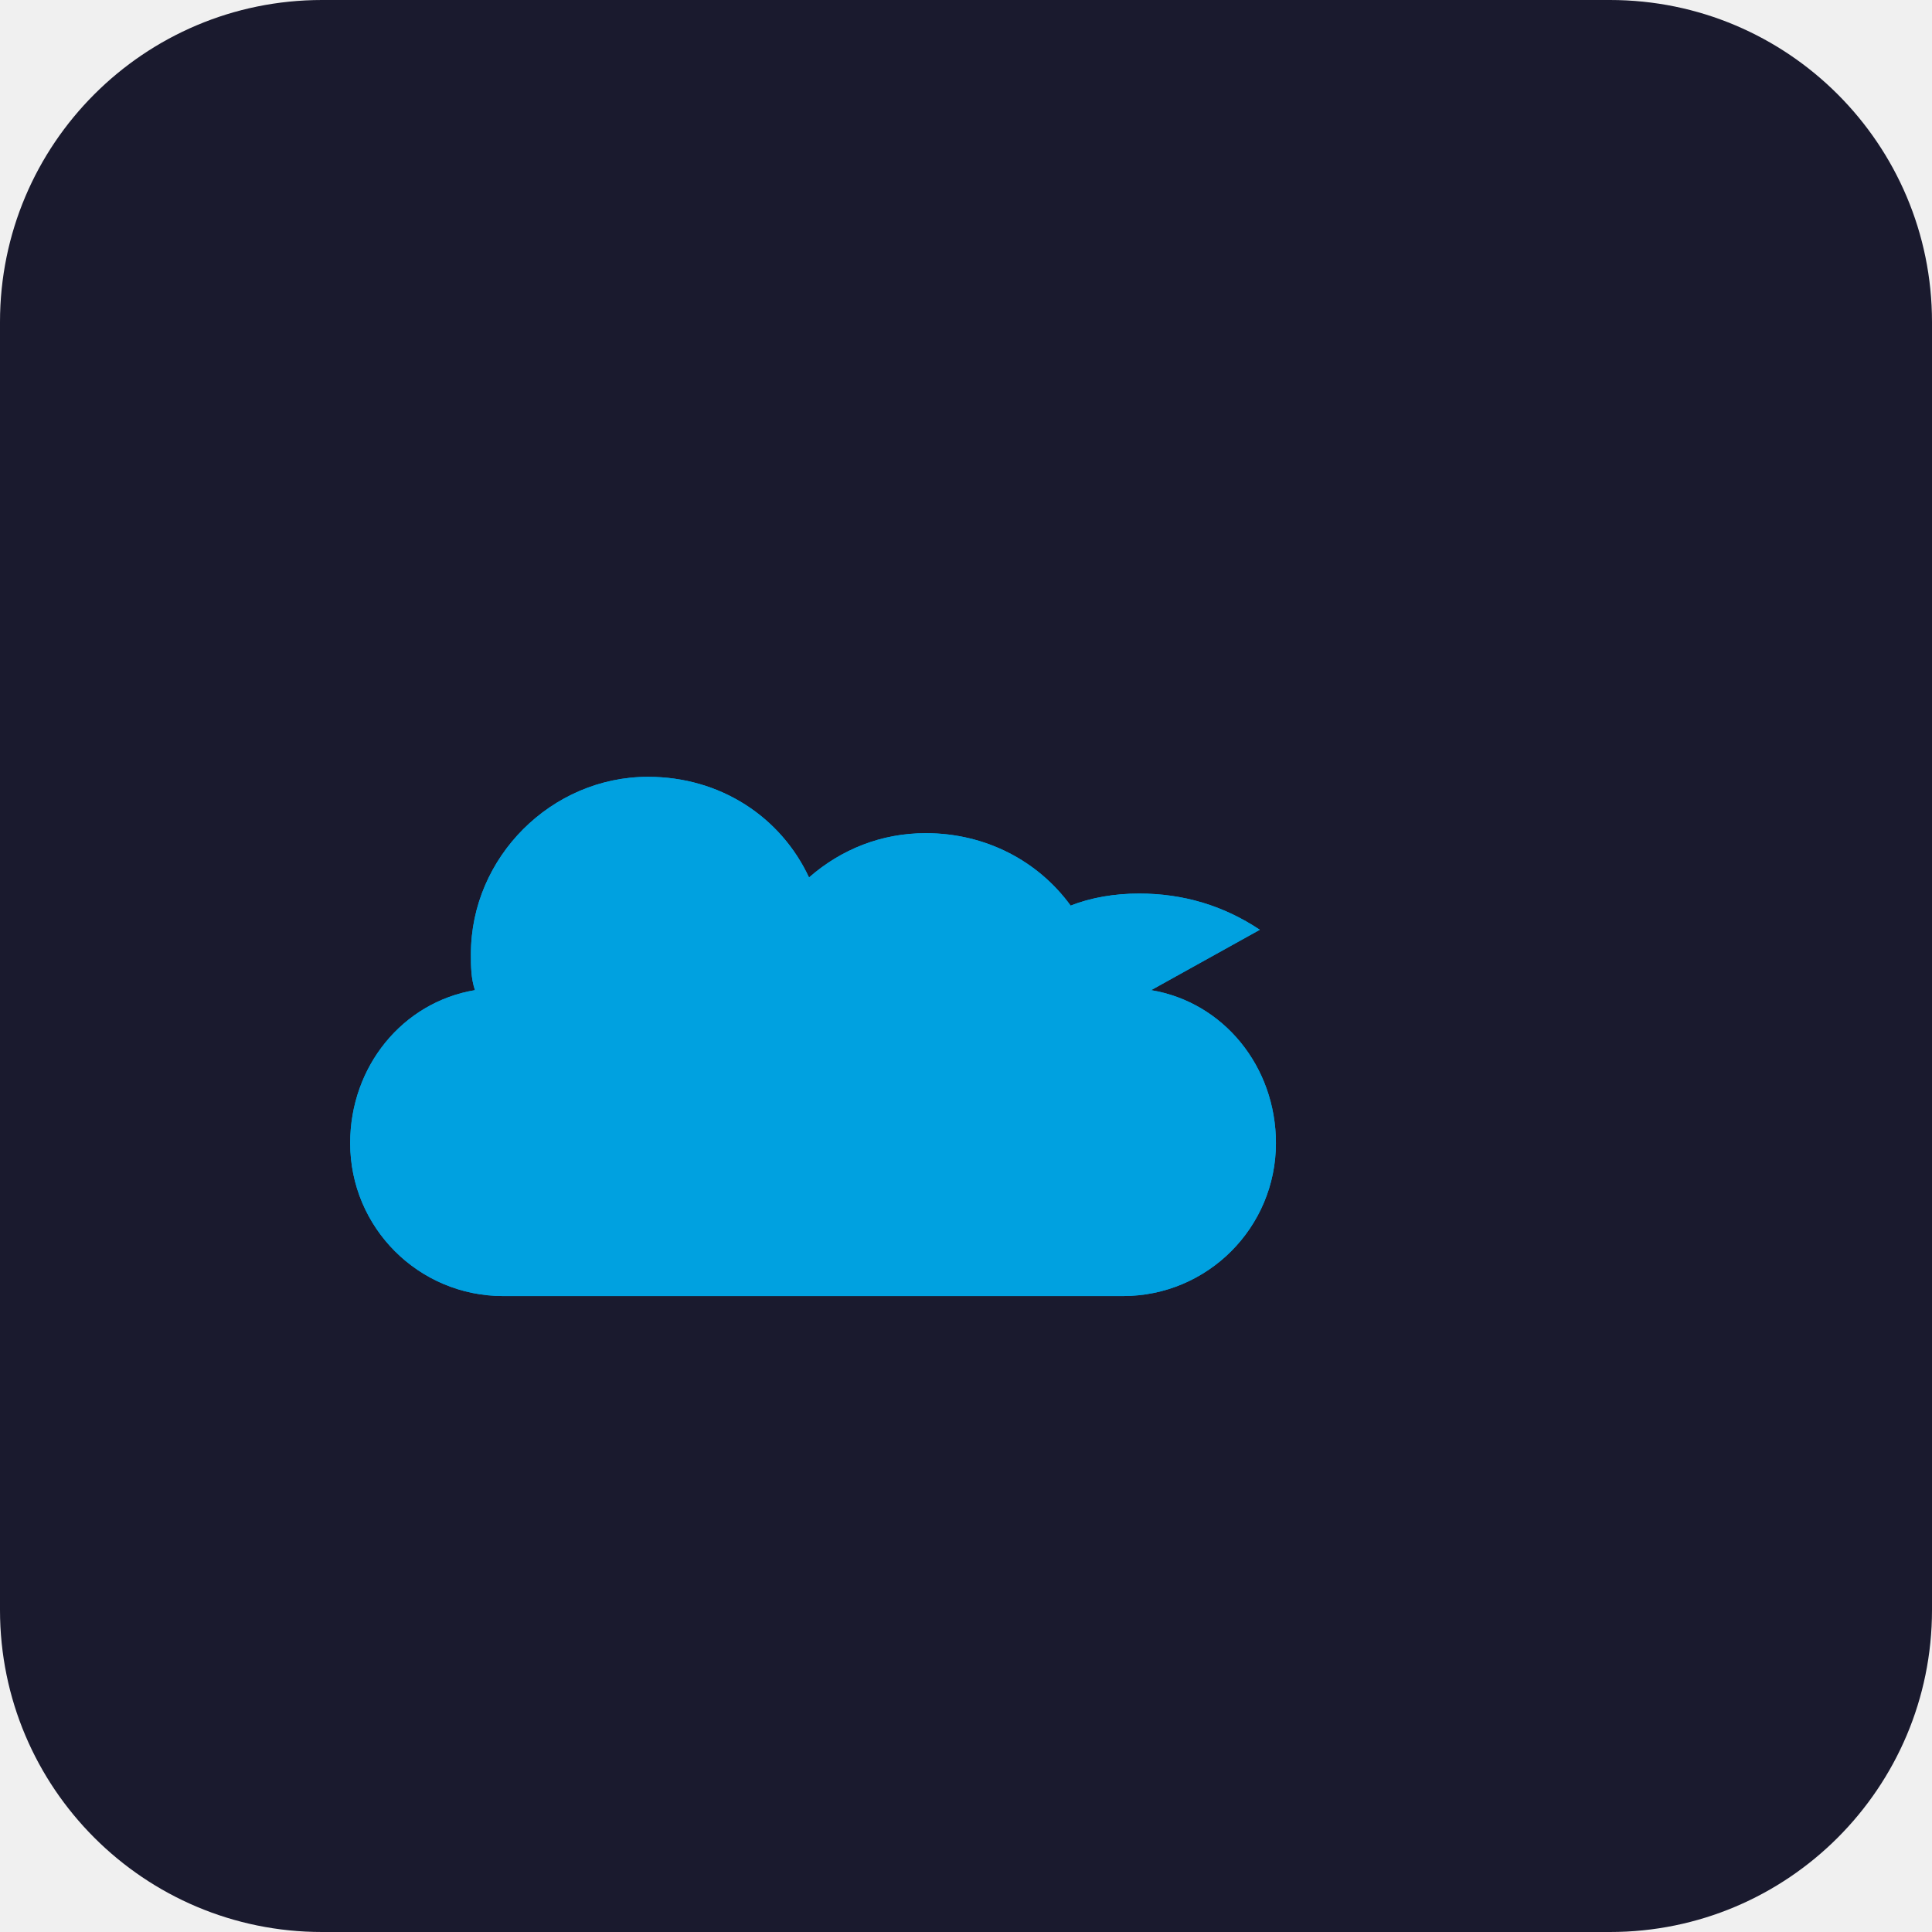
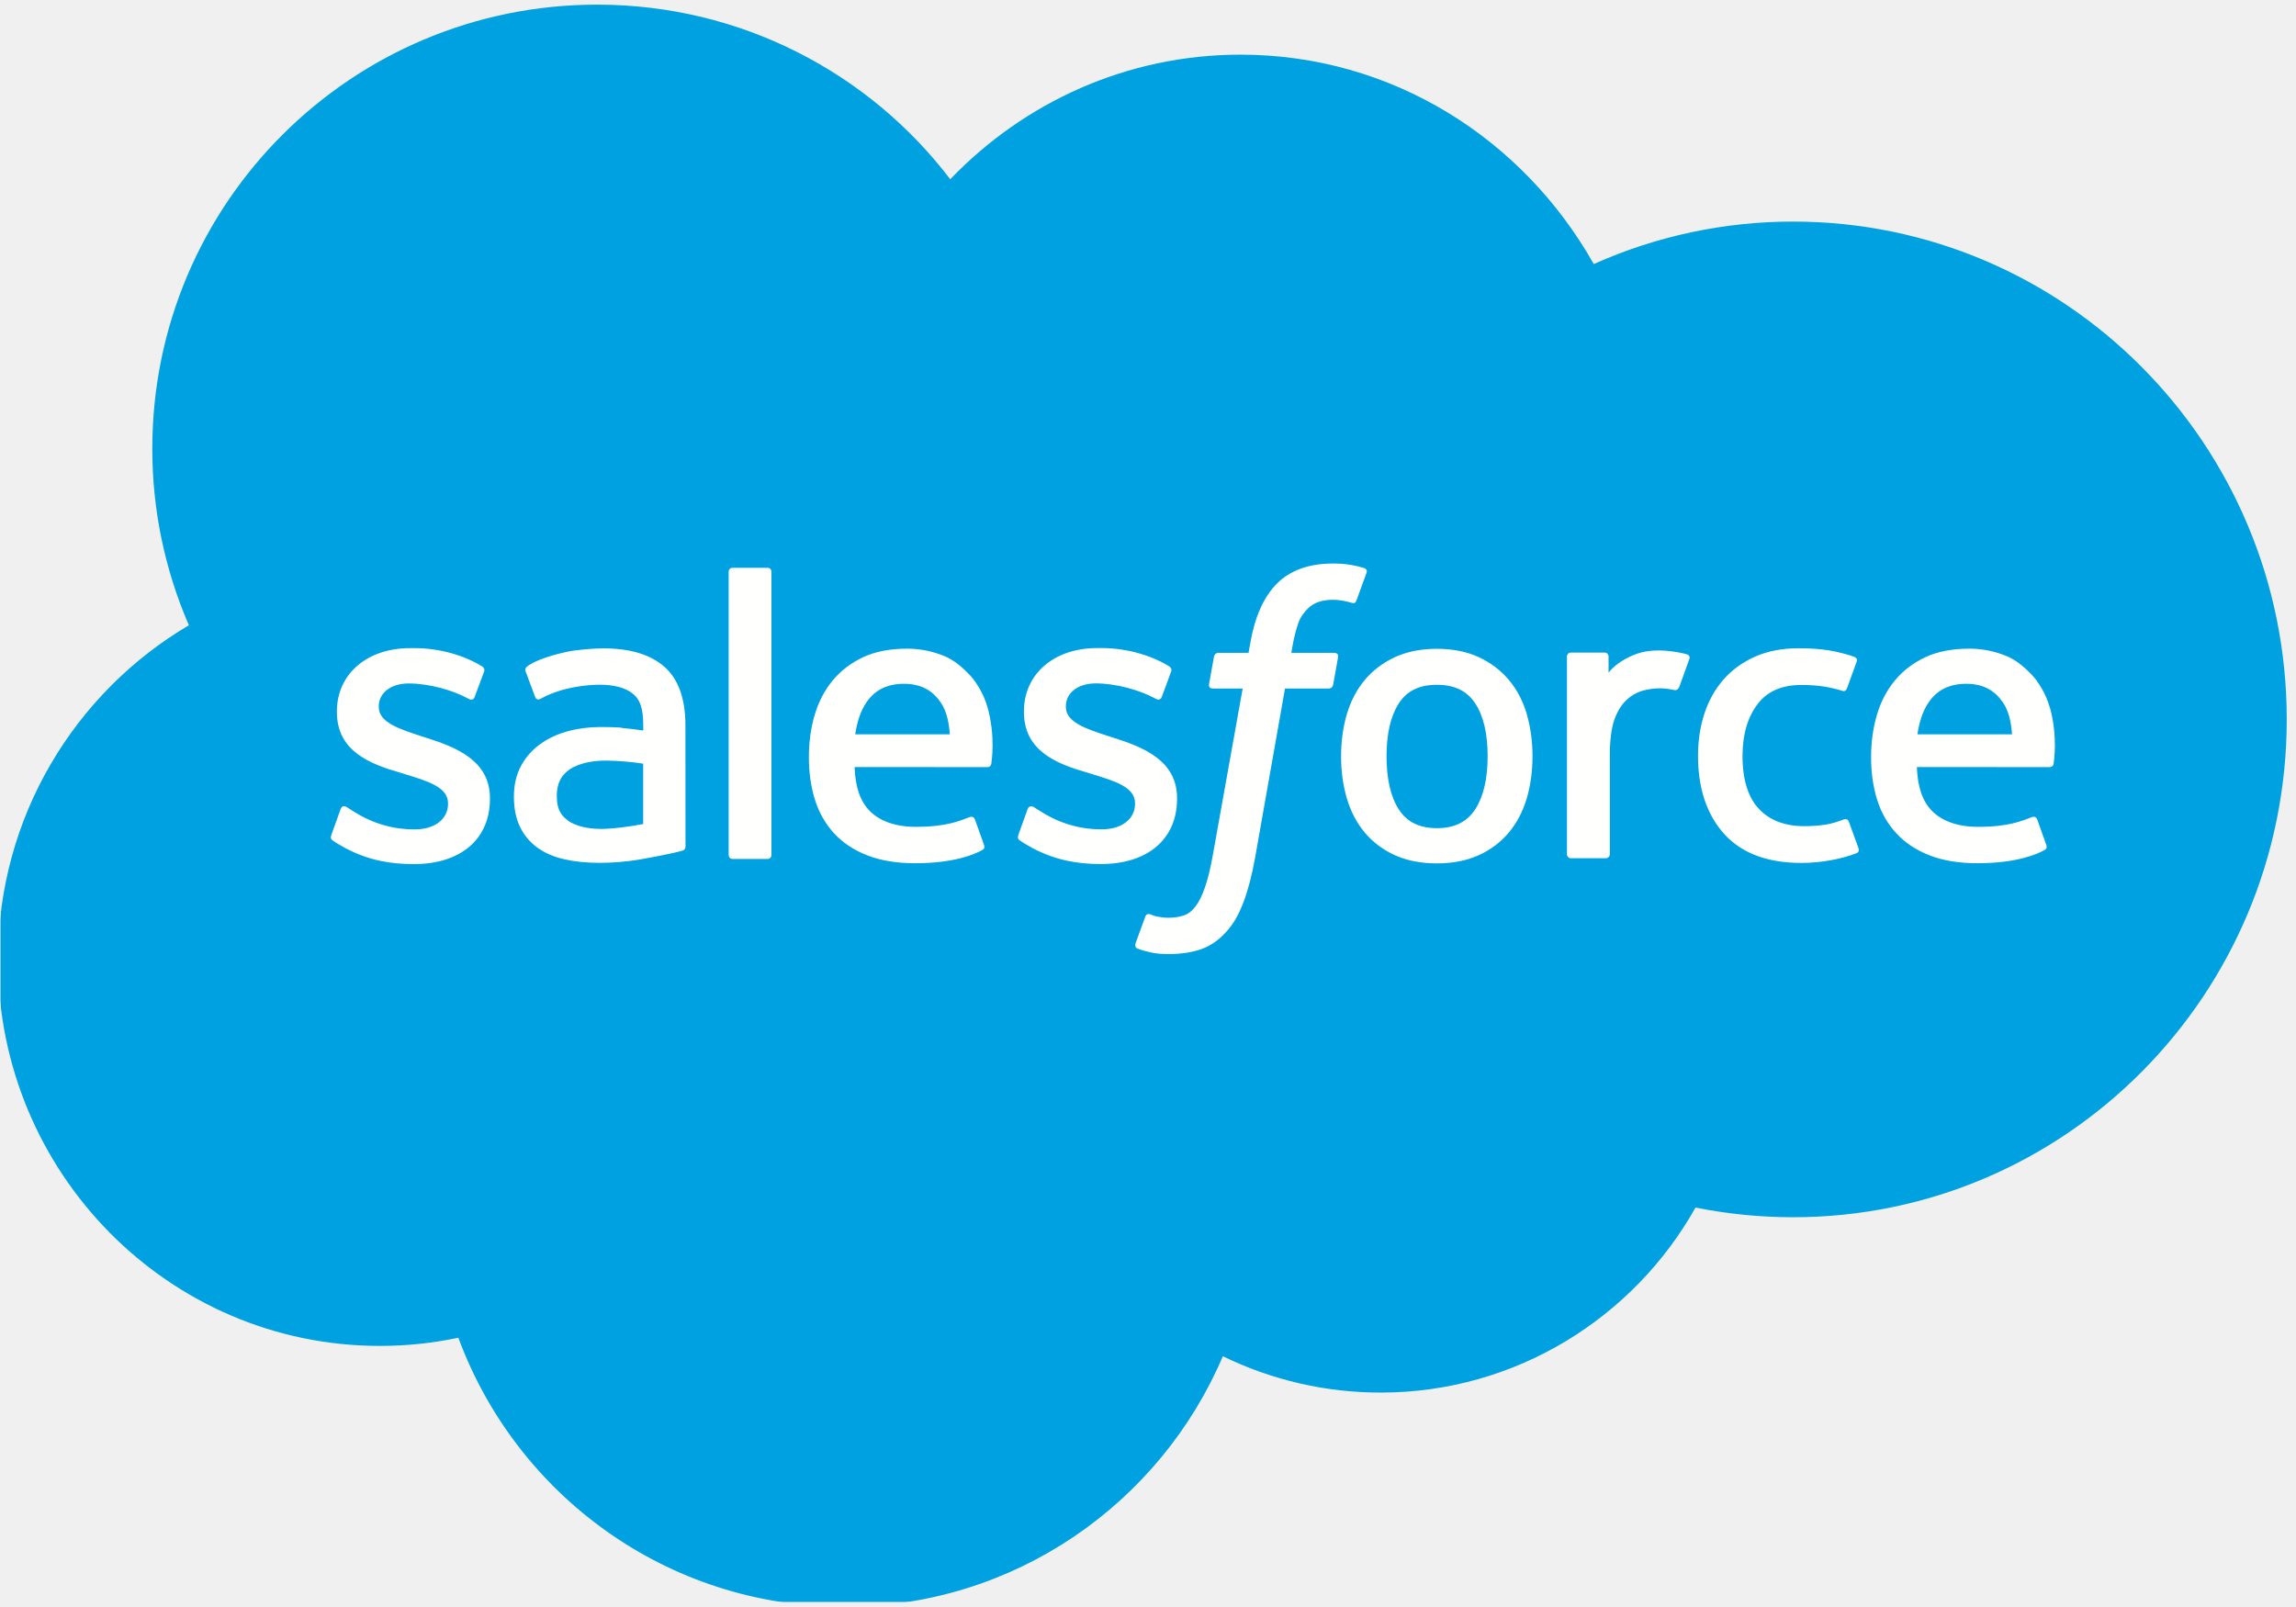
- <svg xmlns="http://www.w3.org/2000/svg" width="48" height="48" viewBox="0 0 48 48" fill="none">
-   <rect width="48" height="48" rx="8" fill="#1A1A2E" />
-   <path d="M31.3 23.1c-.9-.6-1.9-.9-3-.9-.6 0-1.2.1-1.7.3-.8-1.1-2.1-1.8-3.6-1.8-1.1 0-2.1.4-2.9 1.1-.7-1.5-2.2-2.5-4-2.5-2.4 0-4.4 2-4.4 4.4 0 .3 0 .6.1.9-1.8.3-3.1 1.9-3.1 3.8 0 2.1 1.7 3.8 3.8 3.8h15.4c2.1 0 3.8-1.7 3.8-3.8 0-1.9-1.3-3.5-3.1-3.8" fill="#00A1E0" />
-   <path d="M31.3 23.1c-.9-.6-1.9-.9-3-.9-.6 0-1.2.1-1.7.3-.8-1.1-2.1-1.8-3.6-1.8-1.1 0-2.1.4-2.9 1.1-.7-1.5-2.2-2.5-4-2.5-2.4 0-4.4 2-4.4 4.4 0 .3 0 .6.1.9-1.8.3-3.1 1.9-3.1 3.8 0 2.1 1.7 3.8 3.8 3.8h15.4c2.1 0 3.8-1.7 3.8-3.8 0-1.9-1.3-3.5-3.1-3.8" fill="#00A1E0" />
+ <svg xmlns="http://www.w3.org/2000/svg" xmlns:xlink="http://www.w3.org/1999/xlink" version="1.1" viewBox="0 0 273 191">
+   <defs>
+     <path id="a" d="m0.06 0.5h272v190h-272z" />
+   </defs>
+   <g fill-rule="evenodd">
+     <mask id="b" fill="#fff">
+       <use xlink:href="#a" />
+     </mask>
+     <path d="m113 21.3c8.78-9.14 21-14.8 34.5-14.8 18 0 33.6 10 42 24.9a58 58 0 0 1 23.7-5.05c32.4 0 58.7 26.5 58.7 59.2s-26.3 59.2-58.7 59.2c-3.96 0-7.82-0.398-11.6-1.15-7.35 13.1-21.4 22-37.4 22a42.7 42.7 0 0 1-18.8-4.32c-7.45 17.5-24.8 29.8-45 29.8-21.1 0-39-13.3-45.9-32a45.1 45.1 0 0 1-9.34 0.972c-25.1 0-45.4-20.6-45.4-45.9 0-17 9.14-31.8 22.7-39.8a52.6 52.6 0 0 1-4.35-21c0-29.2 23.7-52.8 52.9-52.8 17.1 0 32.4 8.15 42 20.8" fill="#00A1E0" mask="url(#b)" />
+     <path d="m39.4 99.3c-0.171 0.446 0.061 0.539 0.116 0.618 0.511 0.37 1.03 0.638 1.55 0.939 2.78 1.47 5.4 1.9 8.14 1.9 5.58 0 9.05-2.97 9.05-7.75v-0.094c0-4.42-3.92-6.03-7.58-7.18l-0.479-0.155c-2.77-0.898-5.16-1.68-5.16-3.5v-0.093c0-1.56 1.4-2.71 3.56-2.71 2.4 0 5.26 0.799 7.09 1.81 0 0 0.542 0.35 0.739-0.173 0.107-0.283 1.04-2.78 1.14-3.06 0.106-0.293-0.08-0.514-0.271-0.628-2.1-1.28-5-2.15-8-2.15l-0.557 2e-3c-5.11 0-8.68 3.09-8.68 7.51v0.095c0 4.66 3.94 6.18 7.62 7.23l0.592 0.184c2.68 0.824 5 1.54 5 3.42v0.094c0 1.73-1.51 3.02-3.93 3.02-0.941 0-3.94-0.016-7.19-2.07-0.393-0.229-0.617-0.394-0.92-0.579-0.16-0.097-0.56-0.272-0.734 0.252l-1.1 3.06m81.7 0c-0.171 0.446 0.061 0.539 0.118 0.618 0.509 0.37 1.03 0.638 1.55 0.939 2.78 1.47 5.4 1.9 8.14 1.9 5.58 0 9.05-2.97 9.05-7.75v-0.094c0-4.42-3.91-6.03-7.58-7.18l-0.479-0.155c-2.77-0.898-5.16-1.68-5.16-3.5v-0.093c0-1.56 1.4-2.71 3.56-2.71 2.4 0 5.25 0.799 7.09 1.81 0 0 0.542 0.35 0.74-0.173 0.106-0.283 1.04-2.78 1.13-3.06 0.107-0.293-0.08-0.514-0.27-0.628-2.1-1.28-5-2.15-8-2.15l-0.558 2e-3c-5.11 0-8.68 3.09-8.68 7.51v0.095c0 4.66 3.94 6.18 7.62 7.23l0.591 0.184c2.69 0.824 5 1.54 5 3.42v0.094c0 1.73-1.51 3.02-3.93 3.02-0.943 0-3.95-0.016-7.19-2.07-0.393-0.229-0.623-0.387-0.921-0.579-0.101-0.064-0.572-0.248-0.733 0.252l-1.1 3.06m55.8-9.36c0 2.7-0.504 4.83-1.49 6.34-0.984 1.49-2.47 2.22-4.54 2.22s-3.55-0.724-4.52-2.21c-0.977-1.5-1.47-3.64-1.47-6.34 0-2.7 0.496-4.82 1.47-6.31 0.968-1.48 2.44-2.19 4.52-2.19s3.56 0.717 4.54 2.19c0.992 1.49 1.49 3.61 1.49 6.31m4.66-5.01c-0.459-1.55-1.17-2.91-2.12-4.05-0.951-1.14-2.15-2.06-3.58-2.72-1.42-0.665-3.1-1-5-1s-3.57 0.337-5 1c-1.42 0.664-2.63 1.58-3.58 2.72-0.948 1.14-1.66 2.5-2.12 4.05-0.455 1.54-0.686 3.22-0.686 5.01 0 1.79 0.231 3.47 0.686 5.01 0.457 1.55 1.17 2.91 2.12 4.05 0.951 1.14 2.16 2.05 3.58 2.7 1.43 0.648 3.11 0.978 5 0.978 1.89 0 3.57-0.33 4.99-0.978 1.42-0.648 2.63-1.56 3.58-2.7 0.949-1.14 1.66-2.5 2.12-4.05 0.454-1.54 0.685-3.22 0.685-5.01 0-1.78-0.231-3.47-0.685-5.01m38.3 12.8c-0.153-0.453-0.595-0.282-0.595-0.282-0.677 0.259-1.4 0.499-2.17 0.619-0.776 0.122-1.64 0.183-2.55 0.183-2.25 0-4.05-0.671-5.33-2-1.29-1.33-2.01-3.47-2-6.37 7e-3 -2.64 0.645-4.62 1.79-6.14 1.13-1.5 2.87-2.28 5.17-2.28 1.92 0 3.39 0.223 4.93 0.705 0 0 0.365 0.159 0.54-0.322 0.409-1.13 0.711-1.94 1.15-3.18 0.124-0.355-0.18-0.505-0.291-0.548-0.604-0.236-2.03-0.623-3.11-0.786-1.01-0.154-2.18-0.234-3.5-0.234-1.96 0-3.7 0.335-5.19 0.999-1.49 0.663-2.75 1.58-3.75 2.72-1 1.14-1.76 2.5-2.27 4.05-0.505 1.54-0.76 3.23-0.76 5.02 0 3.86 1.04 6.99 3.1 9.28 2.06 2.3 5.16 3.46 9.2 3.46 2.39 0 4.84-0.483 6.6-1.18 0 0 0.336-0.162 0.19-0.554l-1.15-3.16m8.15-10.4c0.223-1.5 0.634-2.75 1.28-3.72 0.967-1.48 2.44-2.29 4.51-2.29 2.07 0 3.44 0.814 4.42 2.29 0.65 0.975 0.934 2.27 1.04 3.72l-11.3-2e-3zm15.7-3.3c-0.397-1.49-1.38-3-2.02-3.69-1.02-1.09-2.01-1.86-3-2.28a11.5 11.5 0 0 0-4.52-0.917c-1.97 0-3.76 0.333-5.21 1.01-1.45 0.682-2.67 1.61-3.63 2.77-0.959 1.16-1.68 2.53-2.14 4.1-0.46 1.55-0.692 3.25-0.692 5.03 0 1.82 0.241 3.51 0.715 5.04 0.479 1.54 1.25 2.89 2.29 4.01 1.04 1.13 2.37 2.01 3.97 2.63 1.59 0.615 3.52 0.934 5.73 0.927 4.56-0.015 6.96-1.03 7.94-1.58 0.175-0.098 0.34-0.267 0.134-0.754l-1.03-2.89c-0.158-0.431-0.594-0.275-0.594-0.275-1.13 0.422-2.73 1.18-6.48 1.17-2.45-4e-3 -4.26-0.727-5.4-1.86-1.16-1.16-1.74-2.85-1.83-5.25l15.8 0.012s0.416-4e-3 0.459-0.41c0.017-0.168 0.541-3.24-0.471-6.79zm-142 3.3c0.223-1.5 0.635-2.75 1.28-3.72 0.968-1.48 2.44-2.29 4.51-2.29 2.07 0 3.44 0.814 4.42 2.29 0.649 0.975 0.933 2.27 1.04 3.72l-11.3-2e-3zm15.7-3.3c-0.396-1.49-1.38-3-2.02-3.69-1.02-1.09-2.01-1.86-3-2.28a11.5 11.5 0 0 0-4.52-0.917c-1.97 0-3.76 0.333-5.21 1.01-1.45 0.682-2.67 1.61-3.63 2.77-0.957 1.16-1.68 2.53-2.14 4.1-0.459 1.55-0.69 3.25-0.69 5.03 0 1.82 0.239 3.51 0.716 5.04 0.478 1.54 1.25 2.89 2.28 4.01 1.04 1.13 2.37 2.01 3.97 2.63 1.59 0.615 3.51 0.934 5.73 0.927 4.56-0.015 6.96-1.03 7.94-1.58 0.174-0.098 0.34-0.267 0.133-0.754l-1.03-2.89c-0.159-0.431-0.595-0.275-0.595-0.275-1.13 0.422-2.73 1.18-6.48 1.17-2.44-4e-3 -4.26-0.727-5.4-1.86-1.16-1.16-1.74-2.85-1.83-5.25l15.8 0.012s0.416-4e-3 0.459-0.41c0.017-0.168 0.541-3.24-0.472-6.79zm-49.8 13.6c-0.619-0.494-0.705-0.615-0.91-0.936-0.313-0.483-0.473-1.17-0.473-2.05 0-1.38 0.46-2.38 1.41-3.05-0.01 2e-3 1.36-1.18 4.58-1.14a32 32 0 0 1 4.28 0.365v7.17h2e-3s-2 0.431-4.26 0.567c-3.21 0.193-4.63-0.924-4.62-0.921zm6.28-11.1c-0.64-0.047-1.47-0.07-2.46-0.07-1.35 0-2.66 0.168-3.88 0.498-1.23 0.332-2.34 0.846-3.29 1.53a7.63 7.63 0 0 0-2.29 2.6c-0.559 1.04-0.844 2.26-0.844 3.64 0 1.4 0.243 2.61 0.723 3.6a6.54 6.54 0 0 0 2.06 2.47c0.877 0.638 1.96 1.11 3.21 1.39 1.24 0.283 2.64 0.426 4.18 0.426 1.62 0 3.23-0.136 4.79-0.399a95.1 95.1 0 0 0 3.97-0.772c0.526-0.121 1.11-0.28 1.11-0.28 0.39-0.099 0.36-0.516 0.36-0.516l-9e-3 -14.4c0-3.16-0.844-5.51-2.51-6.96-1.66-1.45-4.09-2.18-7.24-2.18-1.18 0-3.09 0.16-4.23 0.389 0 0-3.44 0.668-4.86 1.78 0 0-0.312 0.192-0.142 0.627l1.12 3c0.139 0.389 0.518 0.256 0.518 0.256s0.119-0.047 0.259-0.13c3.03-1.65 6.87-1.6 6.87-1.6 1.7 0 3.02 0.345 3.9 1.02 0.861 0.661 1.3 1.66 1.3 3.76v0.667c-1.35-0.196-2.6-0.309-2.6-0.309zm127-8.13a0.428 0.428 0 0 0-0.237-0.568c-0.269-0.102-1.61-0.385-2.64-0.449-1.98-0.124-3.08 0.21-4.07 0.654-0.978 0.441-2.06 1.15-2.66 1.97l-2e-3 -1.92c0-0.264-0.187-0.477-0.453-0.477h-4.04c-0.262 0-0.452 0.213-0.452 0.477v23.5a0.48 0.48 0 0 0 0.479 0.479h4.14a0.479 0.479 0 0 0 0.478-0.479v-11.8c0-1.58 0.174-3.15 0.521-4.14 0.342-0.979 0.807-1.76 1.38-2.32a4.79 4.79 0 0 1 1.95-1.17 7.68 7.68 0 0 1 2.12-0.298c0.825 0 1.73 0.212 1.73 0.212 0.304 0.034 0.473-0.152 0.576-0.426 0.271-0.721 1.04-2.88 1.19-3.31" fill="#FFFFFE" />
+     <path d="M162.201 67.548a13.258 13.258 0 0 0-1.559-.37 12.217 12.217 0 0 0-2.144-.166c-2.853 0-5.102.806-6.681 2.398-1.568 1.58-2.635 3.987-3.17 7.154l-.193 1.069h-3.581s-.437-.018-.529.459l-.588 3.28c-.041.314.094.51.514.508h3.486l-3.537 19.743c-.277 1.59-.594 2.898-.945 3.889-.346.978-.684 1.711-1.1 2.243-.403.515-.785.894-1.444 1.115-.544.183-1.17.267-1.856.267-.382 0-.89-.064-1.265-.139-.375-.074-.57-.158-.851-.276 0 0-.409-.156-.57.254-.131.335-1.06 2.89-1.17 3.206-.112.312.045.558.243.629.464.166.809.272 1.441.421.878.207 1.618.22 2.311.22 1.452 0 2.775-.204 3.872-.6 1.104-.399 2.065-1.094 2.915-2.035.919-1.015 1.497-2.078 2.05-3.528.547-1.437 1.013-3.221 1.386-5.3l3.554-20.109h5.196s.438.016.529-.459l.588-3.28c.041-.314-.093-.51-.515-.508h-5.043c.025-.114.254-1.888.833-3.558.247-.713.712-1.288 1.106-1.683a3.273 3.273 0 0 1 1.321-.822 5.48 5.48 0 0 1 1.693-.244c.475 0 .941.057 1.296.131.489.104.679.159.807.197.514.157.583.005.684-.244l1.206-3.312c.124-.356-.178-.506-.29-.55m-70.474 34.117c0 .264-.188.479-.452.479h-4.183c-.265 0-.453-.215-.453-.479V67.997c0-.263.188-.476.453-.476h4.183c.264 0 .452.213.452.476v33.668" fill="#FFFFFE" />
+   </g>
</svg>
